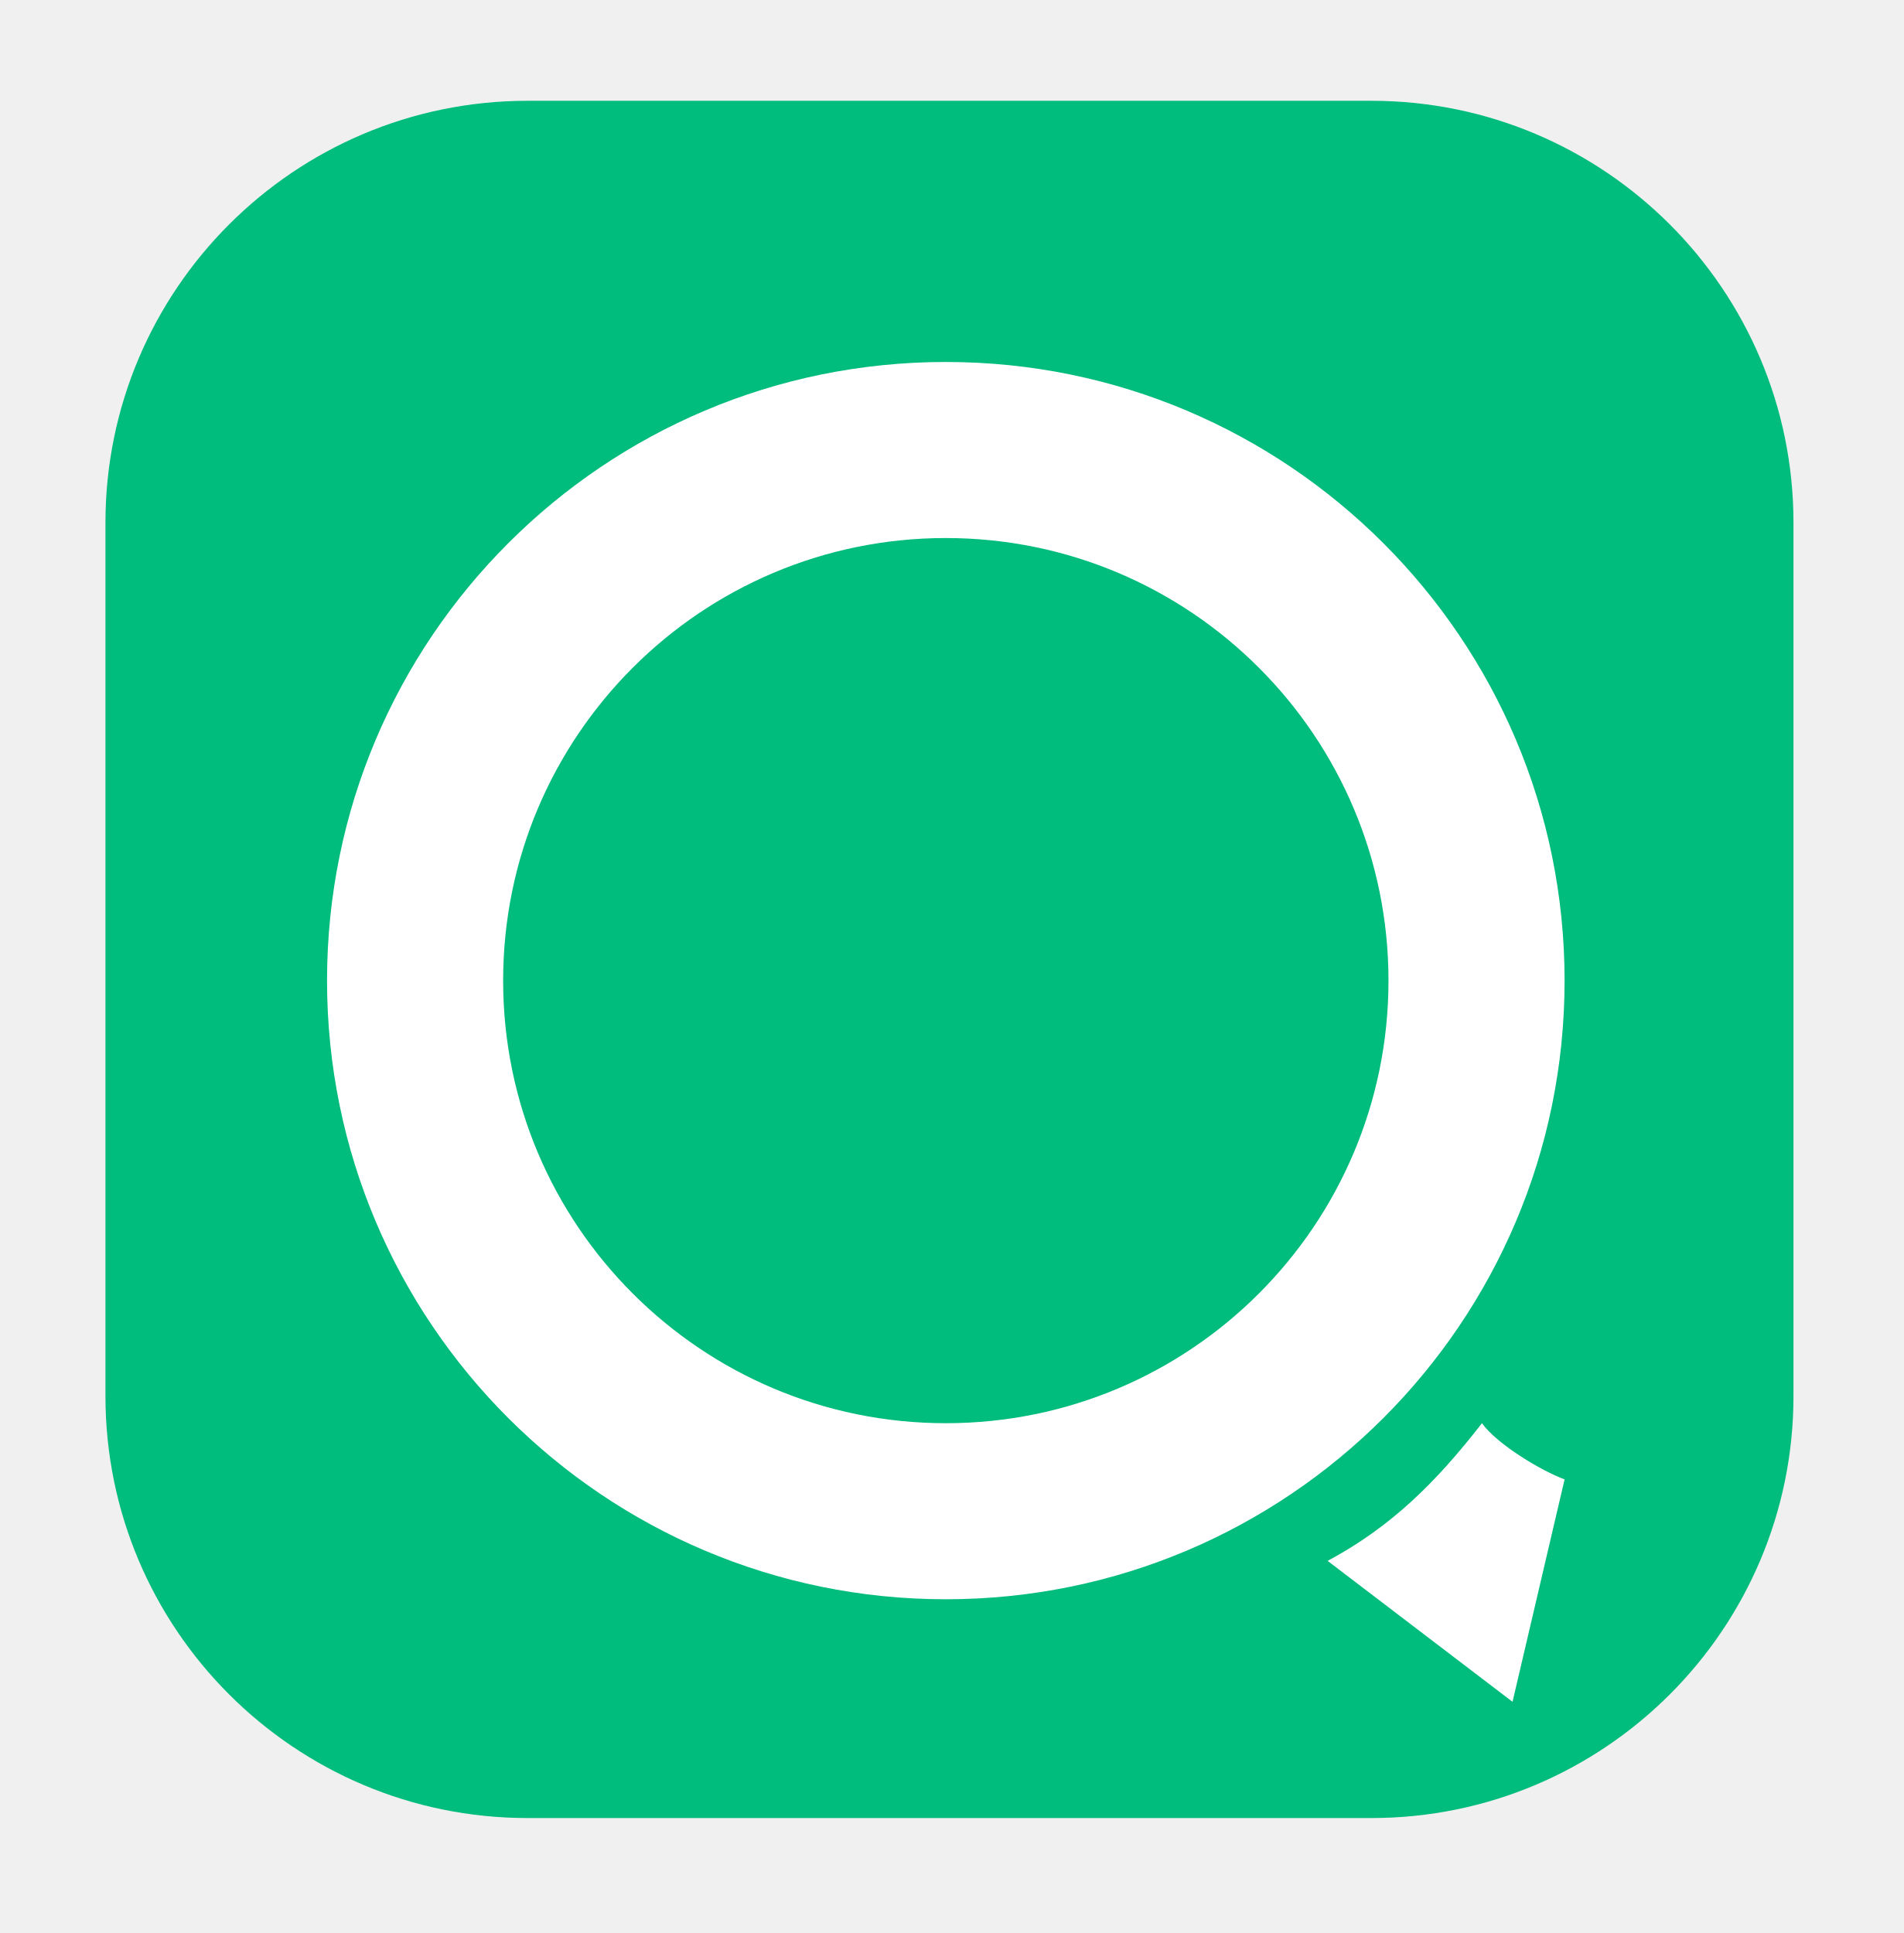
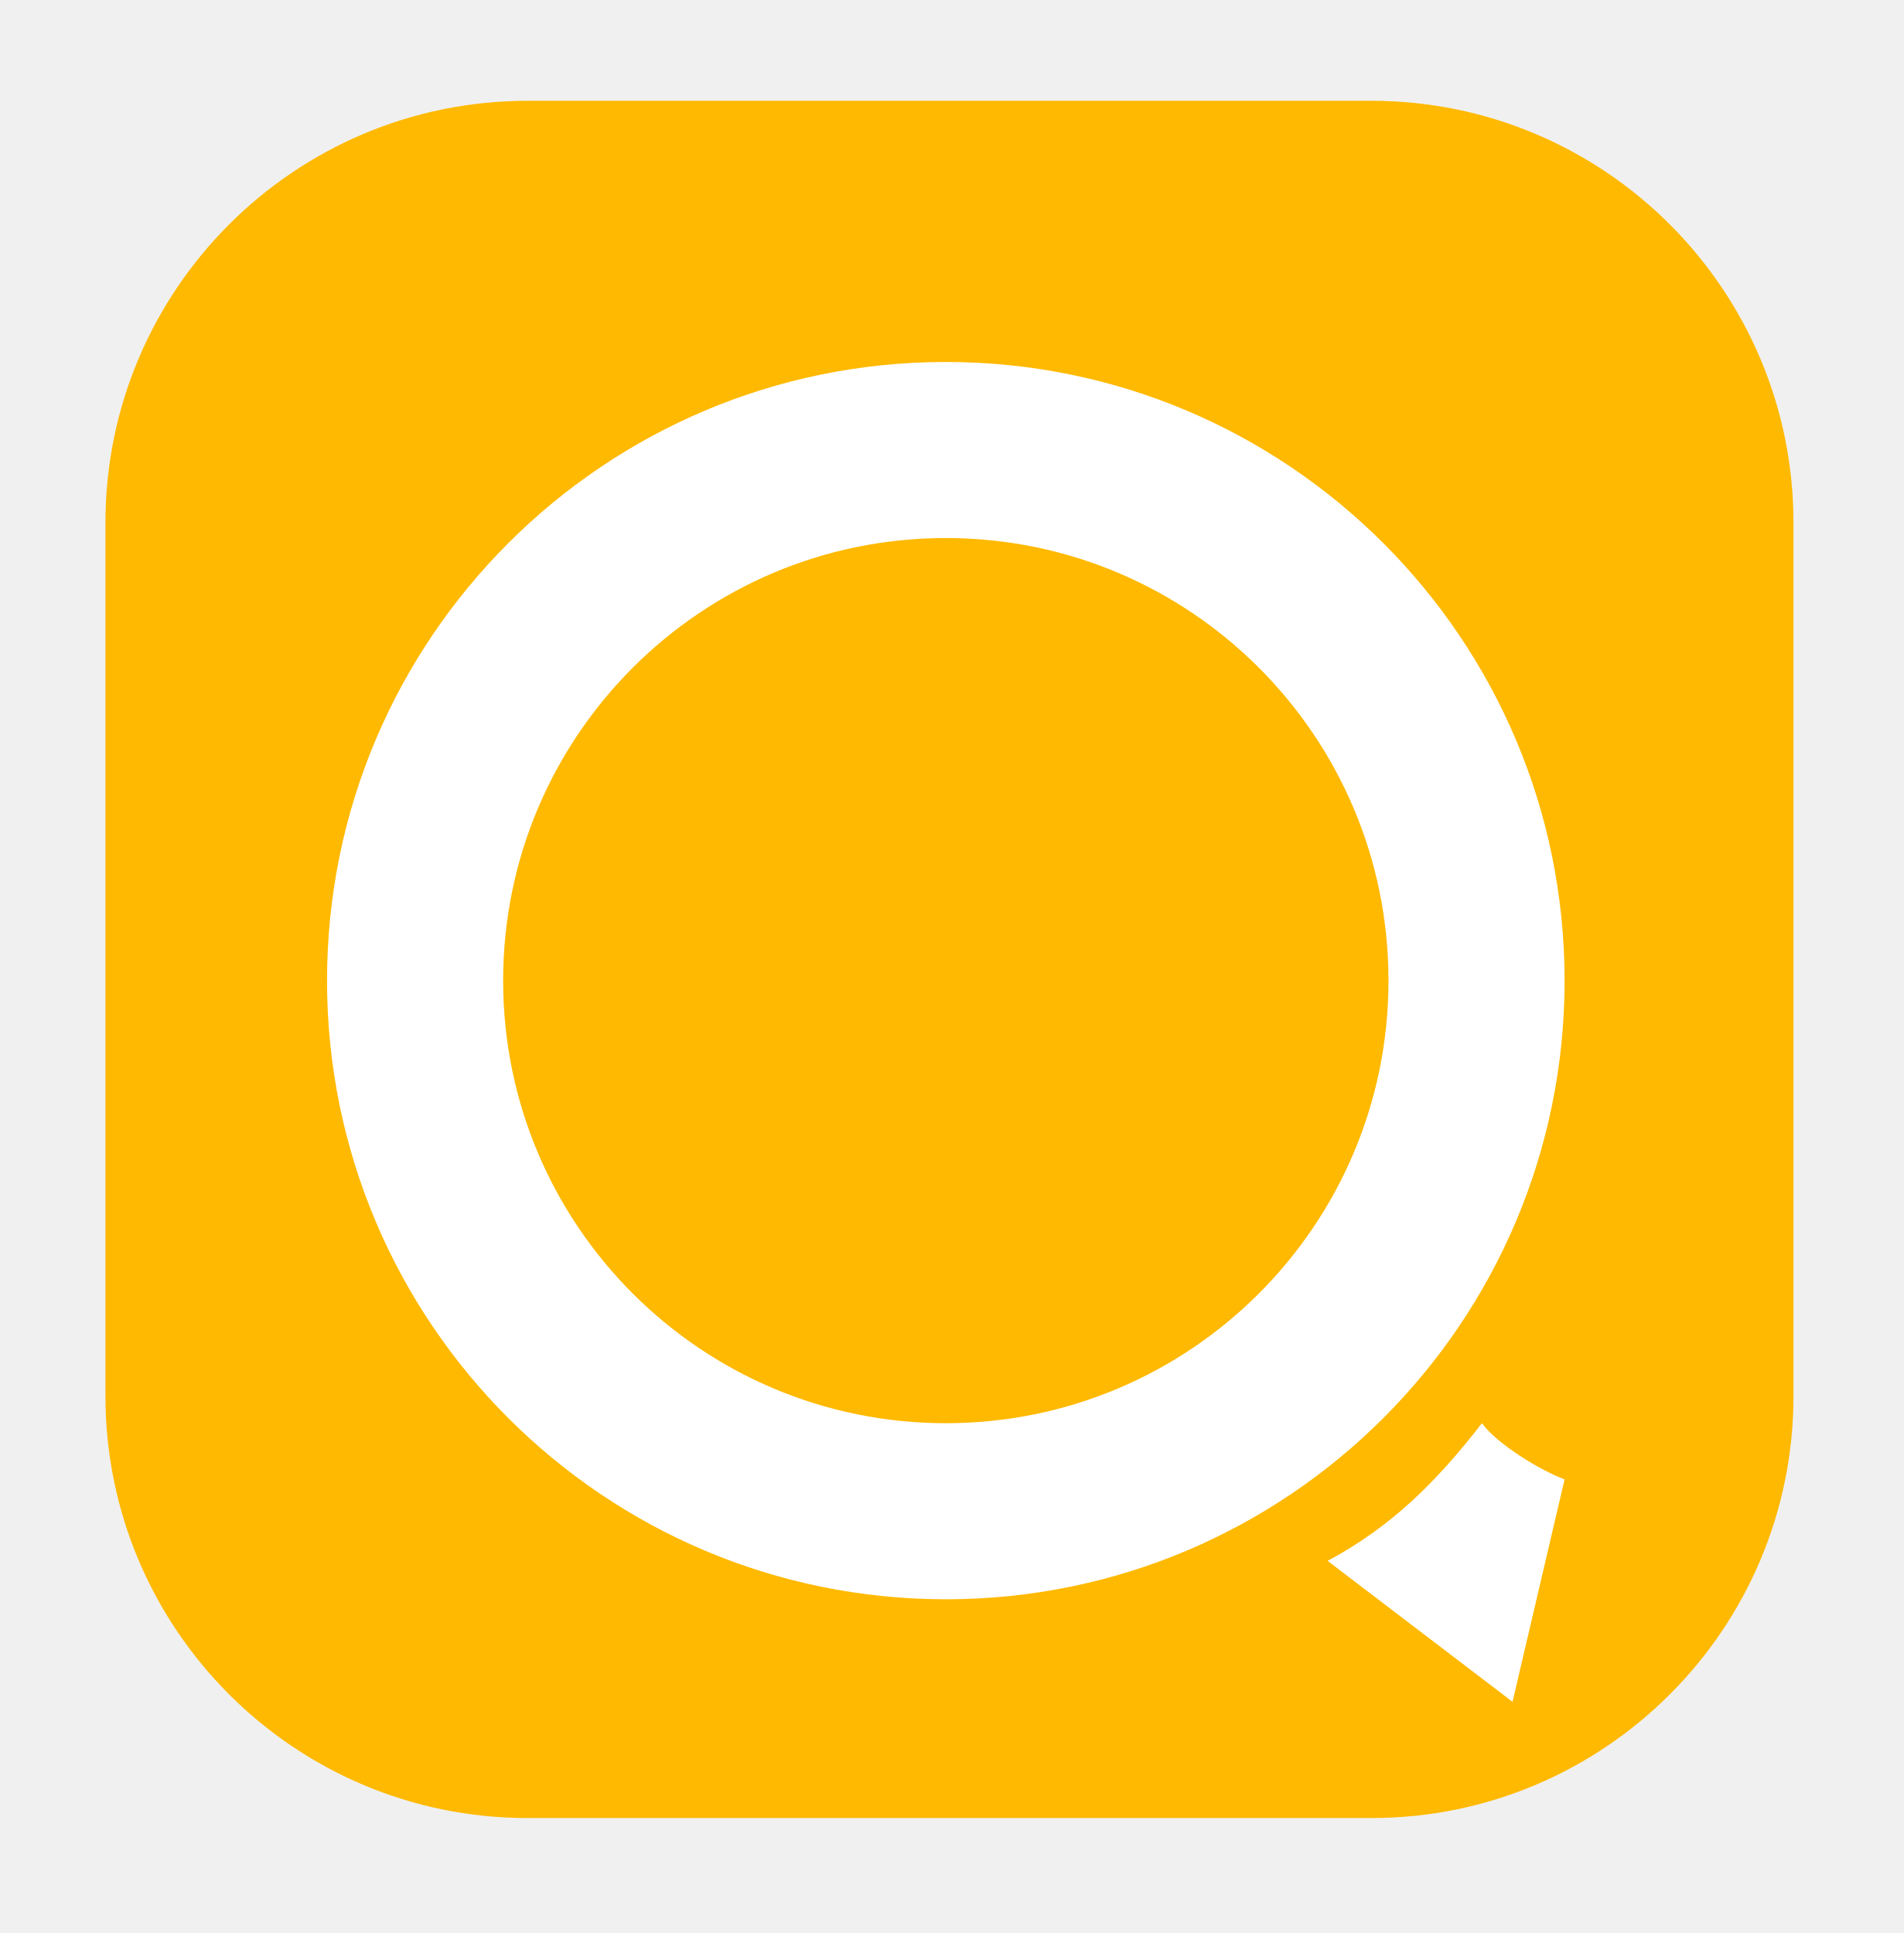
<svg xmlns="http://www.w3.org/2000/svg" width="100%" height="100%" viewBox="0 0 129 131" version="1.1" xml:space="preserve" style="fill-rule:evenodd;clip-rule:evenodd;stroke-linejoin:round;stroke-miterlimit:2;">
  <g id="Layer-1" />
  <g id="Layer-11" />
  <g id="Layer-12">
    <path d="M128.665,32.166c-0,-17.753 -14.413,-32.166 -32.166,-32.166l-64.333,0c-17.753,0 -32.166,14.413 -32.166,32.166l0,65.707c0,17.753 14.413,32.166 32.166,32.166l64.333,0c17.753,0 32.166,-14.413 32.166,-32.166l-0,-65.707Z" style="fill:none;" />
-     <path d="M121.52,35.424c-0,-15.781 -12.812,-28.593 -28.594,-28.593l-57.187,-0c-15.782,-0 -28.594,12.812 -28.594,28.593l0,59.191c0,15.781 12.812,28.594 28.594,28.594l57.187,-0c15.782,-0 28.594,-12.813 28.594,-28.594l-0,-59.191Z" style="fill:#00bc7d;" />
+     <path d="M121.52,35.424c-0,-15.781 -12.812,-28.593 -28.594,-28.593l-57.187,-0c-15.782,-0 -28.594,12.812 -28.594,28.593l0,59.191c0,15.781 12.812,28.594 28.594,28.594l57.187,-0c15.782,-0 28.594,-12.813 28.594,-28.594l-0,-59.191Z" style="fill:#ffb900;" />
    <circle cx="64.085" cy="66.457" r="41.926" style="fill:#fff;" />
-     <circle cx="64.085" cy="66.457" r="29.994" style="fill:#00bc7d;" />
+     <circle cx="64.085" cy="66.457" r="29.994" style="fill:#ffb900;" />
    <path d="M89.956,105.781c4.245,-2.277 7.278,-5.235 10.457,-9.33c1.014,1.426 4.061,3.251 5.599,3.807l-3.528,15.074l-12.528,-9.551Z" style="fill:#fff;" />
  </g>
</svg>
